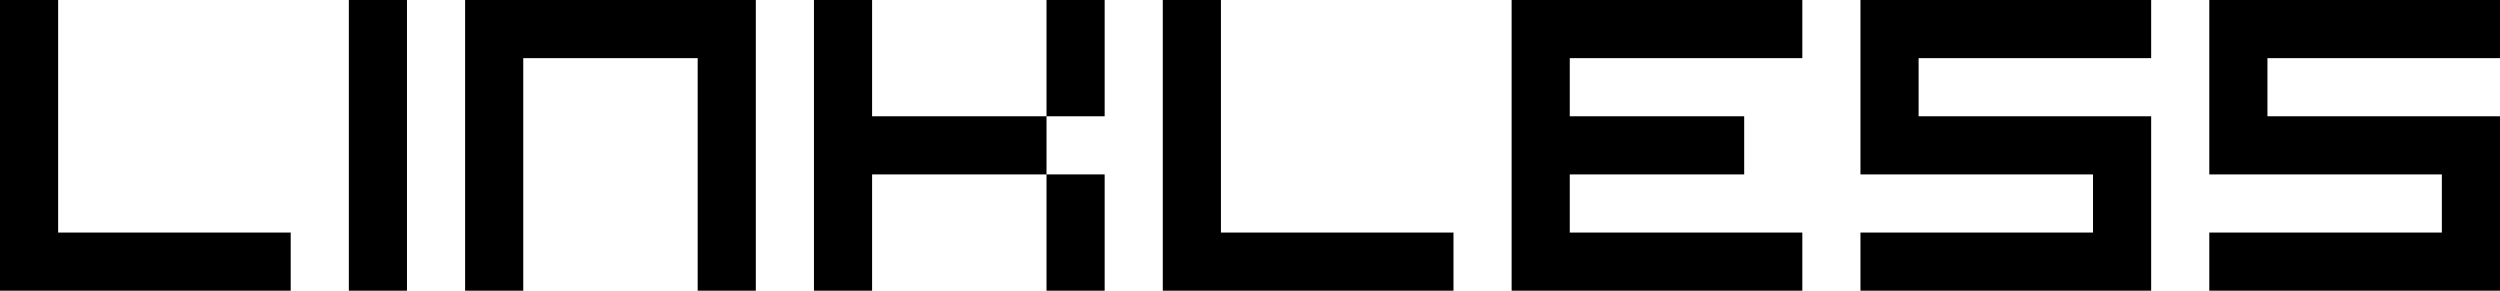
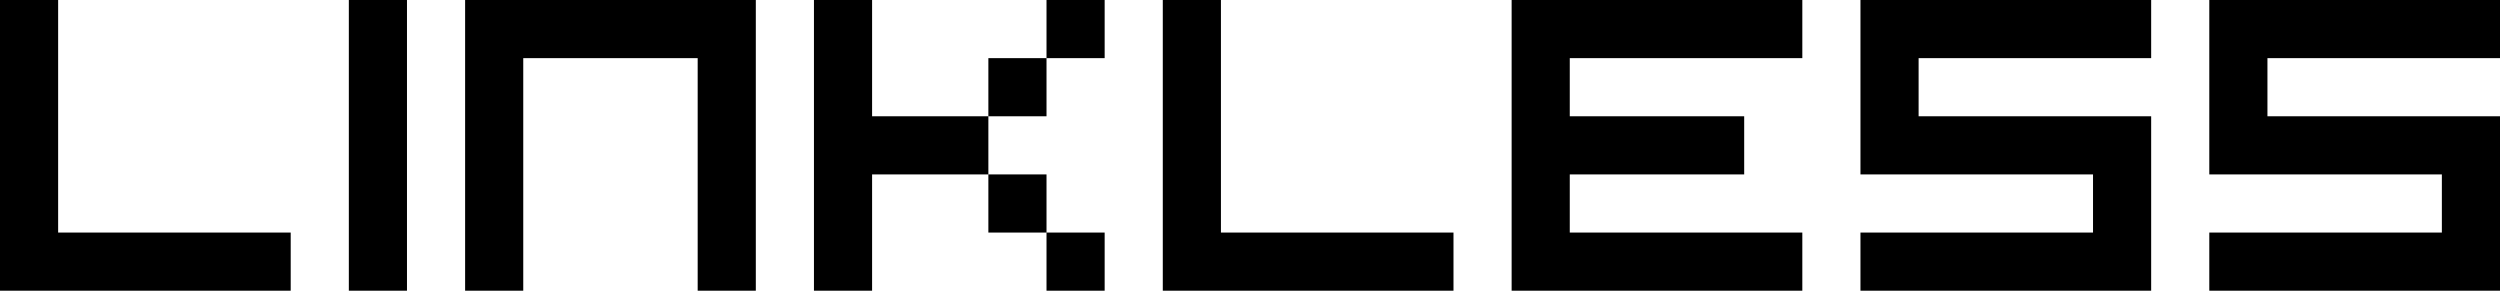
<svg xmlns="http://www.w3.org/2000/svg" xmlns:xlink="http://www.w3.org/1999/xlink" version="1.1" preserveAspectRatio="none" x="0px" y="0px" width="43px" height="5px" viewBox="0 0 43 5">
  <defs>
    <g id="Layer0_0_FILL">
-       <path fill="#000000" stroke="none" d=" M 0 0 L 0 5 5 5 5 4 1 4 1 0 0 0 M 7 0 L 6 0 6 5 7 5 7 0 M 13 5 L 13 0 8 0 8 5 9 5 9 1 12 1 12 5 13 5 M 18 0 L 18 2 19 2 19 0 18 0 M 18 3 L 18 2 15 2 15 0 14 0 14 5 15 5 15 3 18 3 M 19 3 L 18 3 18 5 19 5 19 3 M 21 4 L 21 0 20 0 20 5 25 5 25 4 21 4 M 31 1 L 31 0 26 0 26 5 31 5 31 4 27 4 27 3 30 3 30 2 27 2 27 1 31 1 M 37 1 L 37 0 32 0 32 3 36 3 36 4 32 4 32 5 37 5 37 2 33 2 33 1 37 1 M 43 1 L 43 0 38 0 38 3 42 3 42 4 38 4 38 5 43 5 43 2 39 2 39 1 43 1 Z" />
+       <path fill="#000000" stroke="none" d=" M 18 2 L 18 1 17 1 17 2 18 2 M 19 0 L 18 0 18 1 19 1 19 0 M 17 3 L 17 2 15 2 15 0 14 0 14 5 15 5 15 3 17 3 M 18 3 L 17 3 17 4 18 4 18 3 M 19 4 L 18 4 18 5 19 5 19 4 M 0 0 L 0 5 5 5 5 4 1 4 1 0 0 0 M 7 0 L 6 0 6 5 7 5 7 0 M 12 1 L 12 5 13 5 13 0 8 0 8 5 9 5 9 1 12 1 M 21 4 L 21 0 20 0 20 5 25 5 25 4 21 4 M 31 5 L 31 4 27 4 27 3 30 3 30 2 27 2 27 1 31 1 31 0 26 0 26 5 31 5 M 37 5 L 37 2 33 2 33 1 37 1 37 0 32 0 32 3 36 3 36 4 32 4 32 5 37 5 M 43 5 L 43 2 39 2 39 1 43 1 43 0 38 0 38 3 42 3 42 4 38 4 38 5 43 5 Z" />
    </g>
  </defs>
  <g transform="matrix( 1, 0, 0, 1, 0,0) ">
    <use xlink:href="#Layer0_0_FILL" />
  </g>
</svg>
